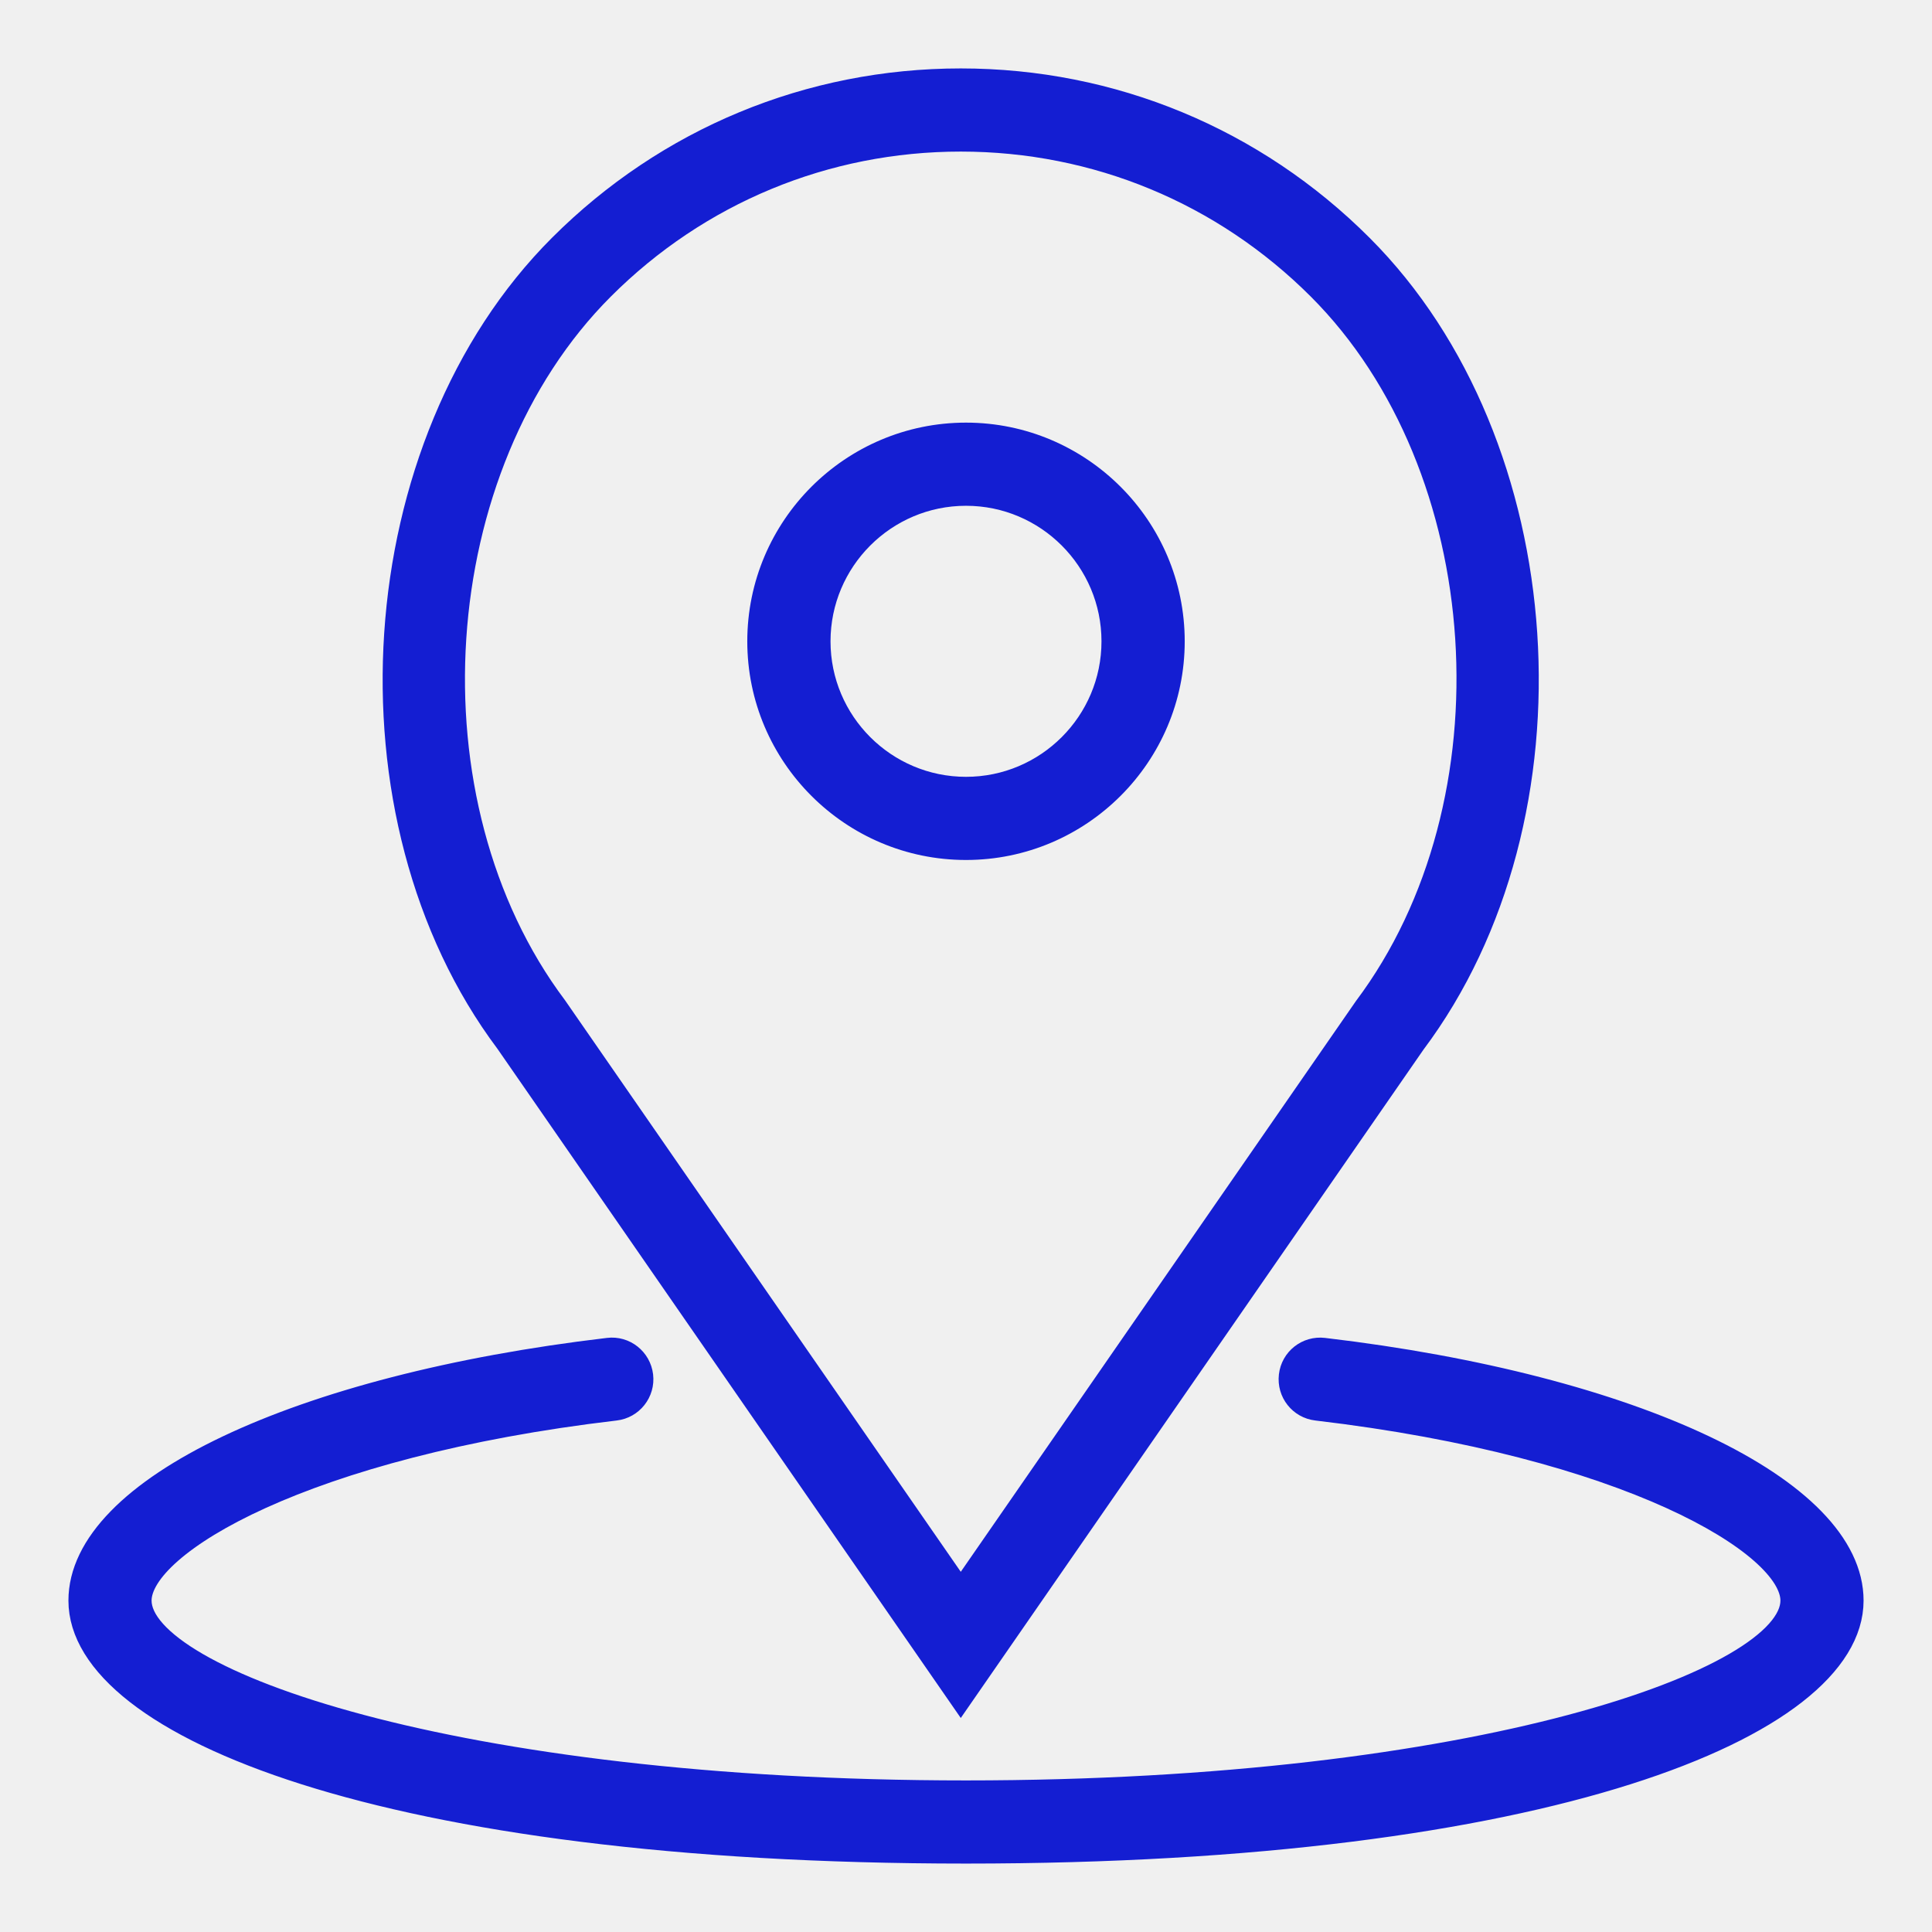
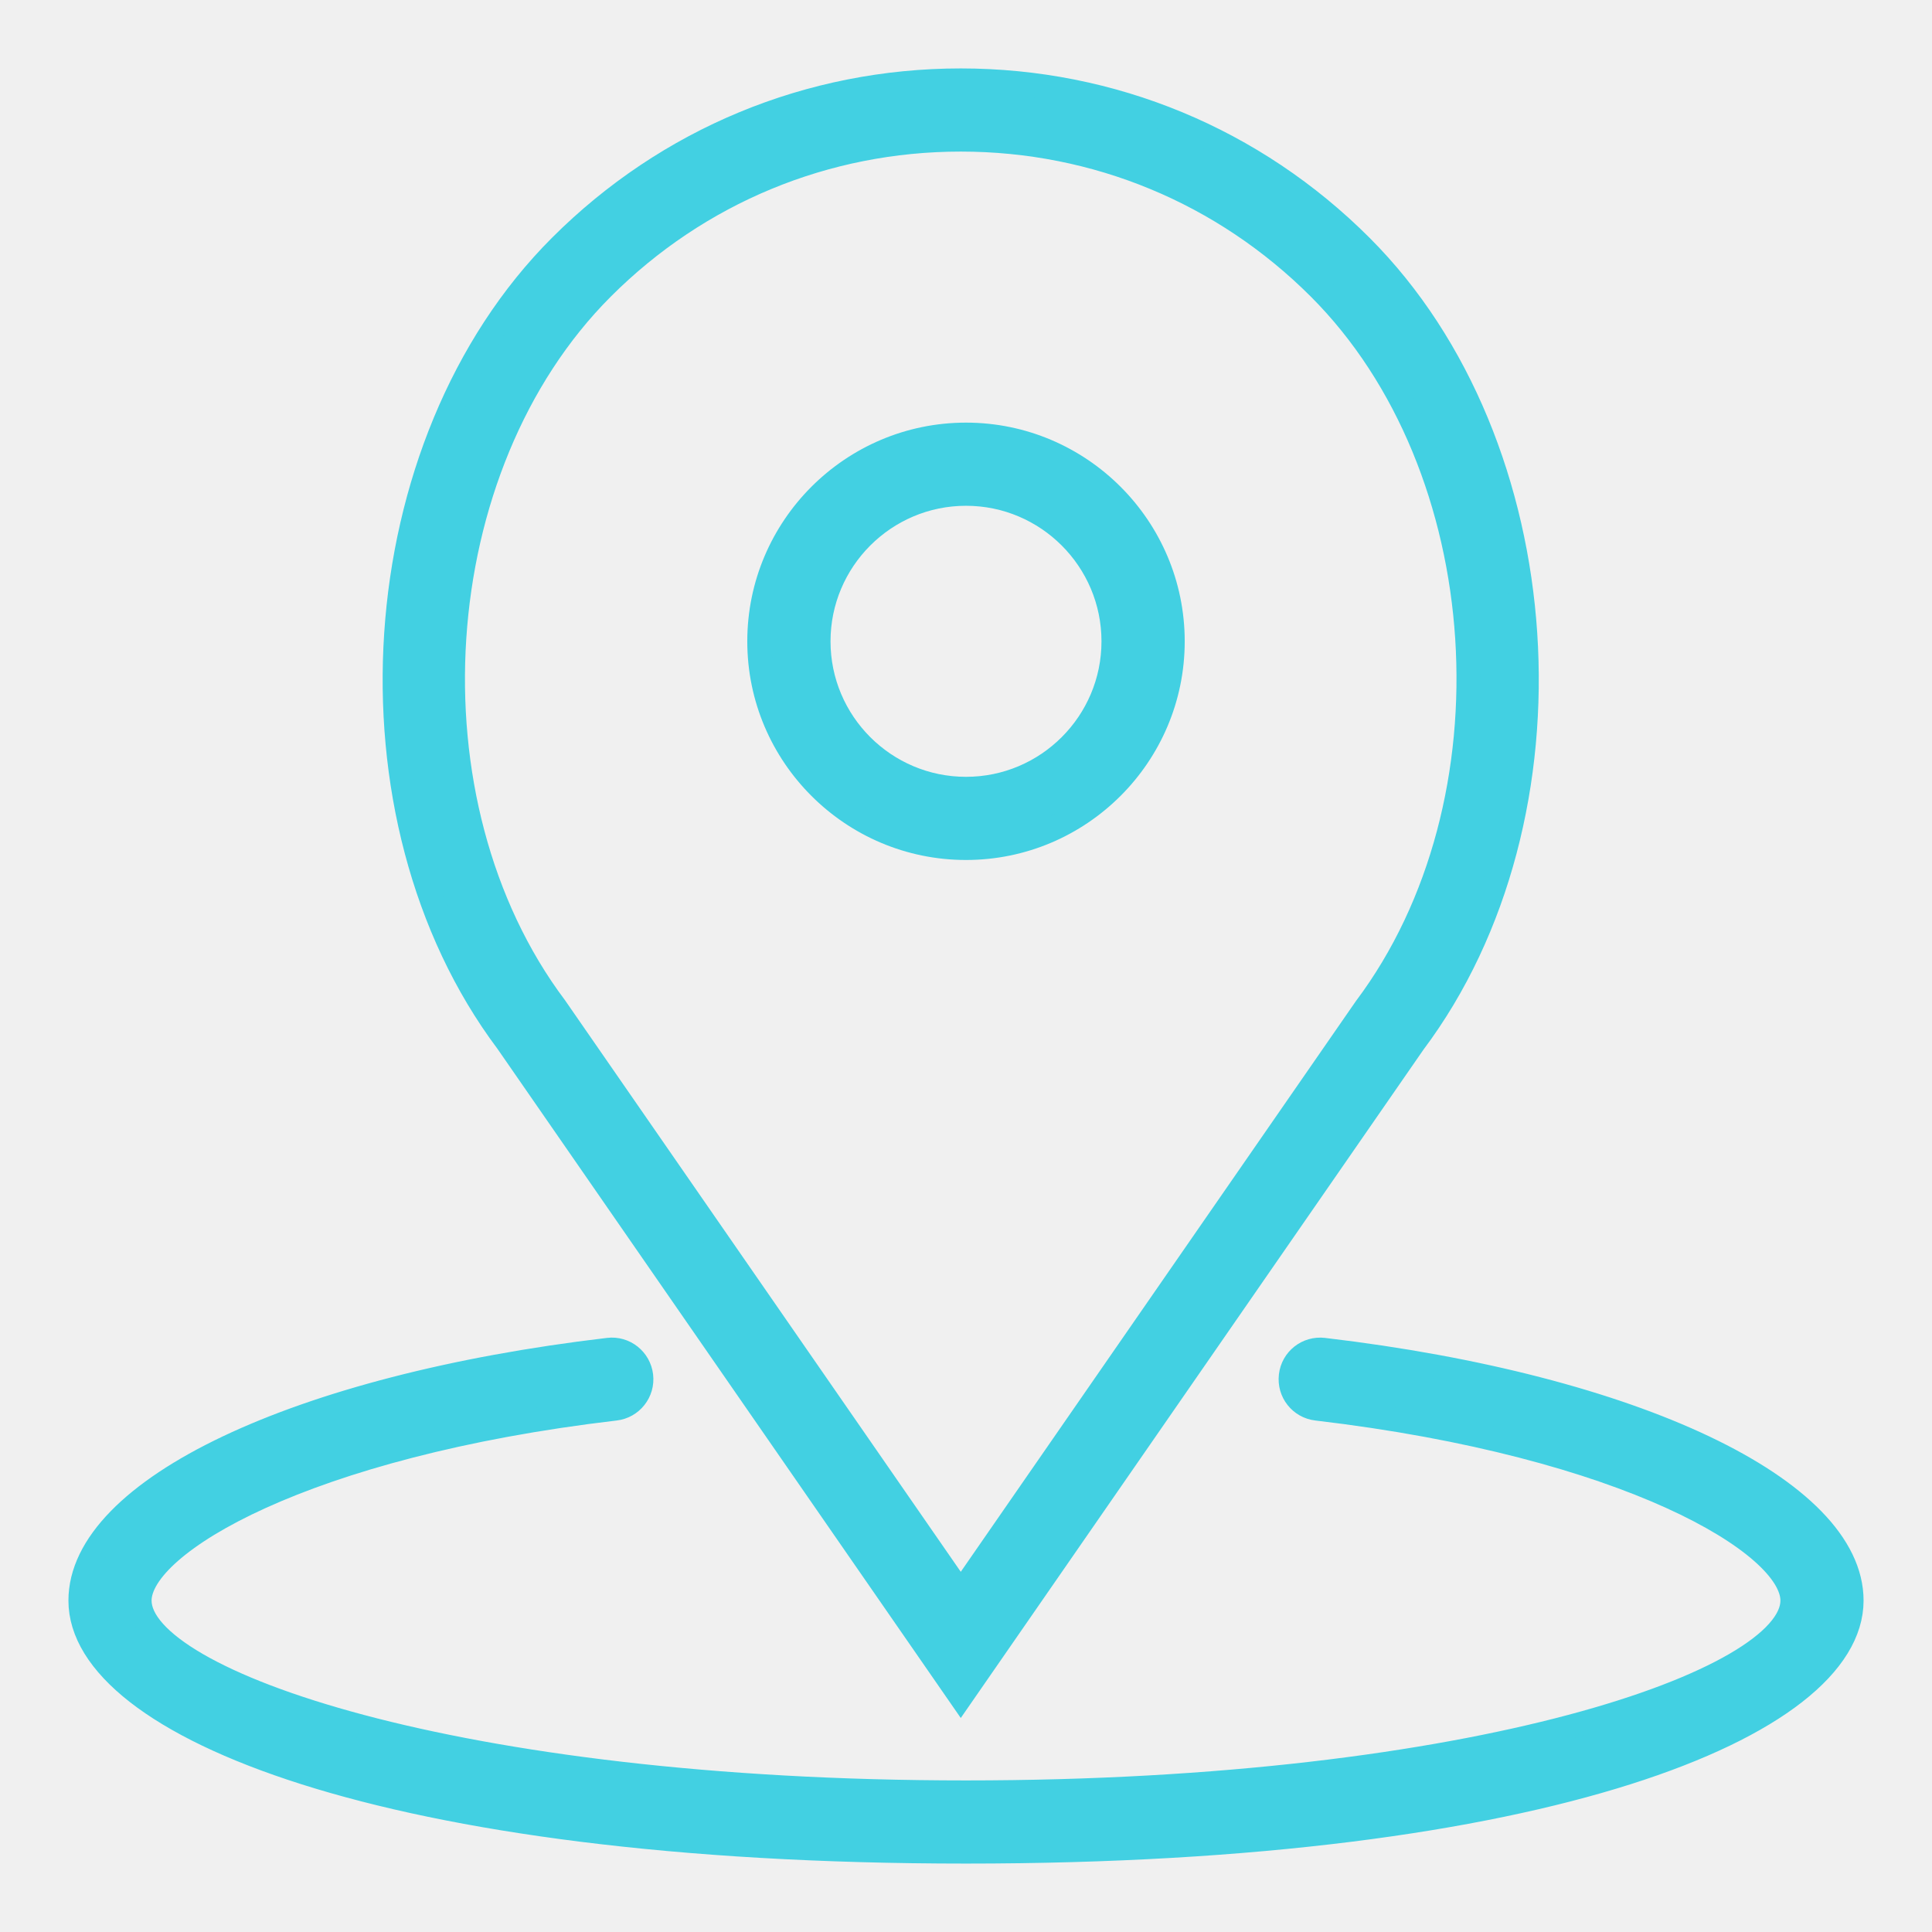
<svg xmlns="http://www.w3.org/2000/svg" width="24px" height="24px" viewBox="0 0 24 24" version="1.1">
  <g id="Symbols" stroke="none" stroke-width="1" fill="none" fill-rule="evenodd">
    <g id="Footer-26/8" transform="translate(-1092, -489)">
      <g id="Group-5" transform="translate(1077, 479)">
        <g id="icofooter-atm" transform="translate(12, 7)">
          <rect id="Rectangle-10" fill-opacity="0" fill="#FFFFFF" x="0" y="0" width="30" height="30" />
-           <g id="phone" transform="translate(3.75, 3.75)" fill="#141ED2" fill-rule="nonzero" stroke="#141ED2" stroke-width="0.3">
+           <g id="phone" transform="translate(3.75, 3.75)" fill="#42d0e2" fill-rule="nonzero" stroke="#42d0e2" stroke-width="0.3">
            <g id="ico-diemGD-ATM" transform="translate(0.25, 0.25)">
              <path d="M11,9.533 C12.415,9.533 13.567,8.382 13.567,6.967 C13.567,5.552 12.415,4.4 11,4.4 C9.585,4.4 8.433,5.552 8.433,6.967 C8.433,8.382 9.585,9.533 11,9.533 Z M11,5.133 C12.011,5.133 12.833,5.956 12.833,6.967 C12.833,7.978 12.011,8.8 11,8.8 C9.989,8.8 9.167,7.978 9.167,6.967 C9.167,5.956 9.989,5.133 11,5.133 Z" id="Shape" />
              <path d="M10.935,20.078 L16.56,11.953 C18.67,9.141 18.365,4.517 15.907,2.06 C14.579,0.732 12.813,0 10.935,0 C9.057,0 7.291,0.732 5.963,2.06 C3.505,4.517 3.2,9.14 5.302,11.942 L10.935,20.078 Z M6.482,2.578 C7.671,1.389 9.253,0.733 10.935,0.733 C12.617,0.733 14.199,1.389 15.389,2.578 C17.607,4.796 17.88,8.972 15.965,11.524 L10.935,18.789 L5.897,11.513 C3.99,8.972 4.264,4.796 6.482,2.578 Z" id="Shape" />
              <path d="M15.443,15.769 C15.241,15.745 15.059,15.889 15.036,16.09 C15.012,16.292 15.156,16.474 15.357,16.497 C19.213,16.951 21.267,18.175 21.267,18.883 C21.267,19.878 17.361,21.267 11,21.267 C4.639,21.267 0.733,19.878 0.733,18.883 C0.733,18.175 2.787,16.951 6.643,16.497 C6.844,16.474 6.988,16.291 6.964,16.09 C6.94,15.889 6.758,15.744 6.557,15.769 C2.696,16.224 0,17.504 0,18.883 C0,20.432 3.779,22 11,22 C18.221,22 22,20.432 22,18.883 C22,17.504 19.304,16.224 15.443,15.769 Z" id="Shape" />
            </g>
          </g>
        </g>
      </g>
    </g>
  </g>
</svg>
